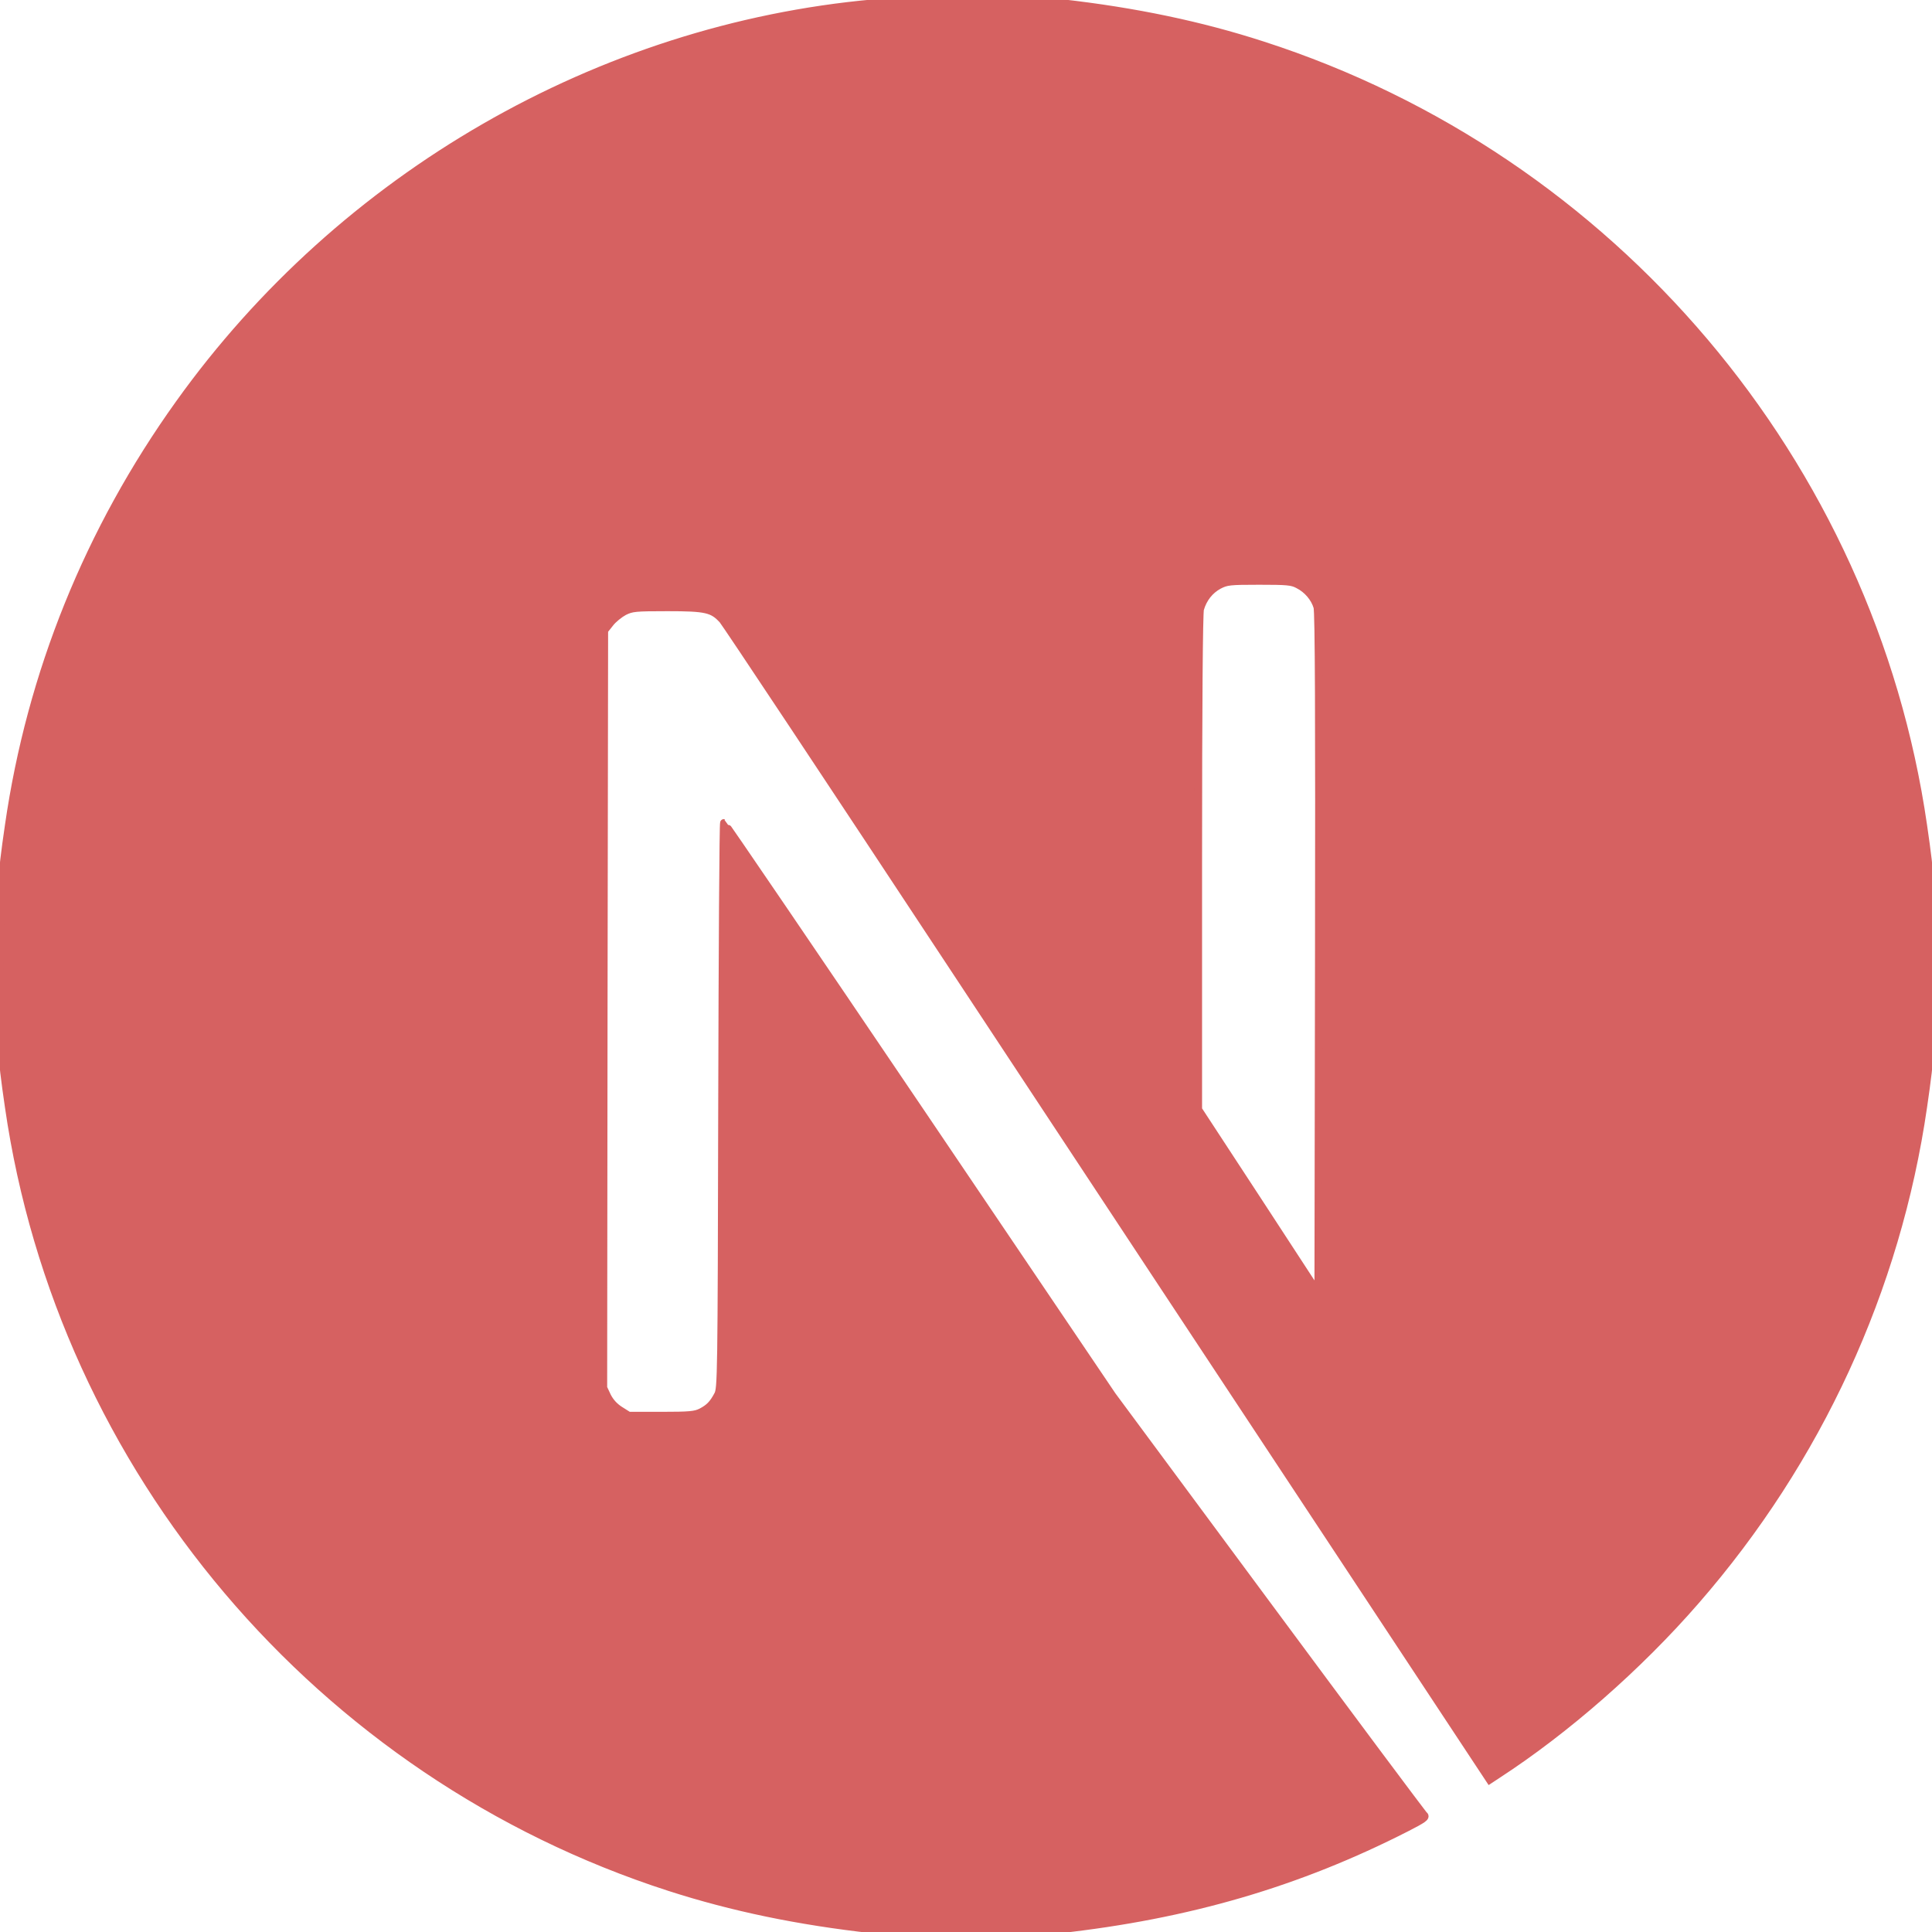
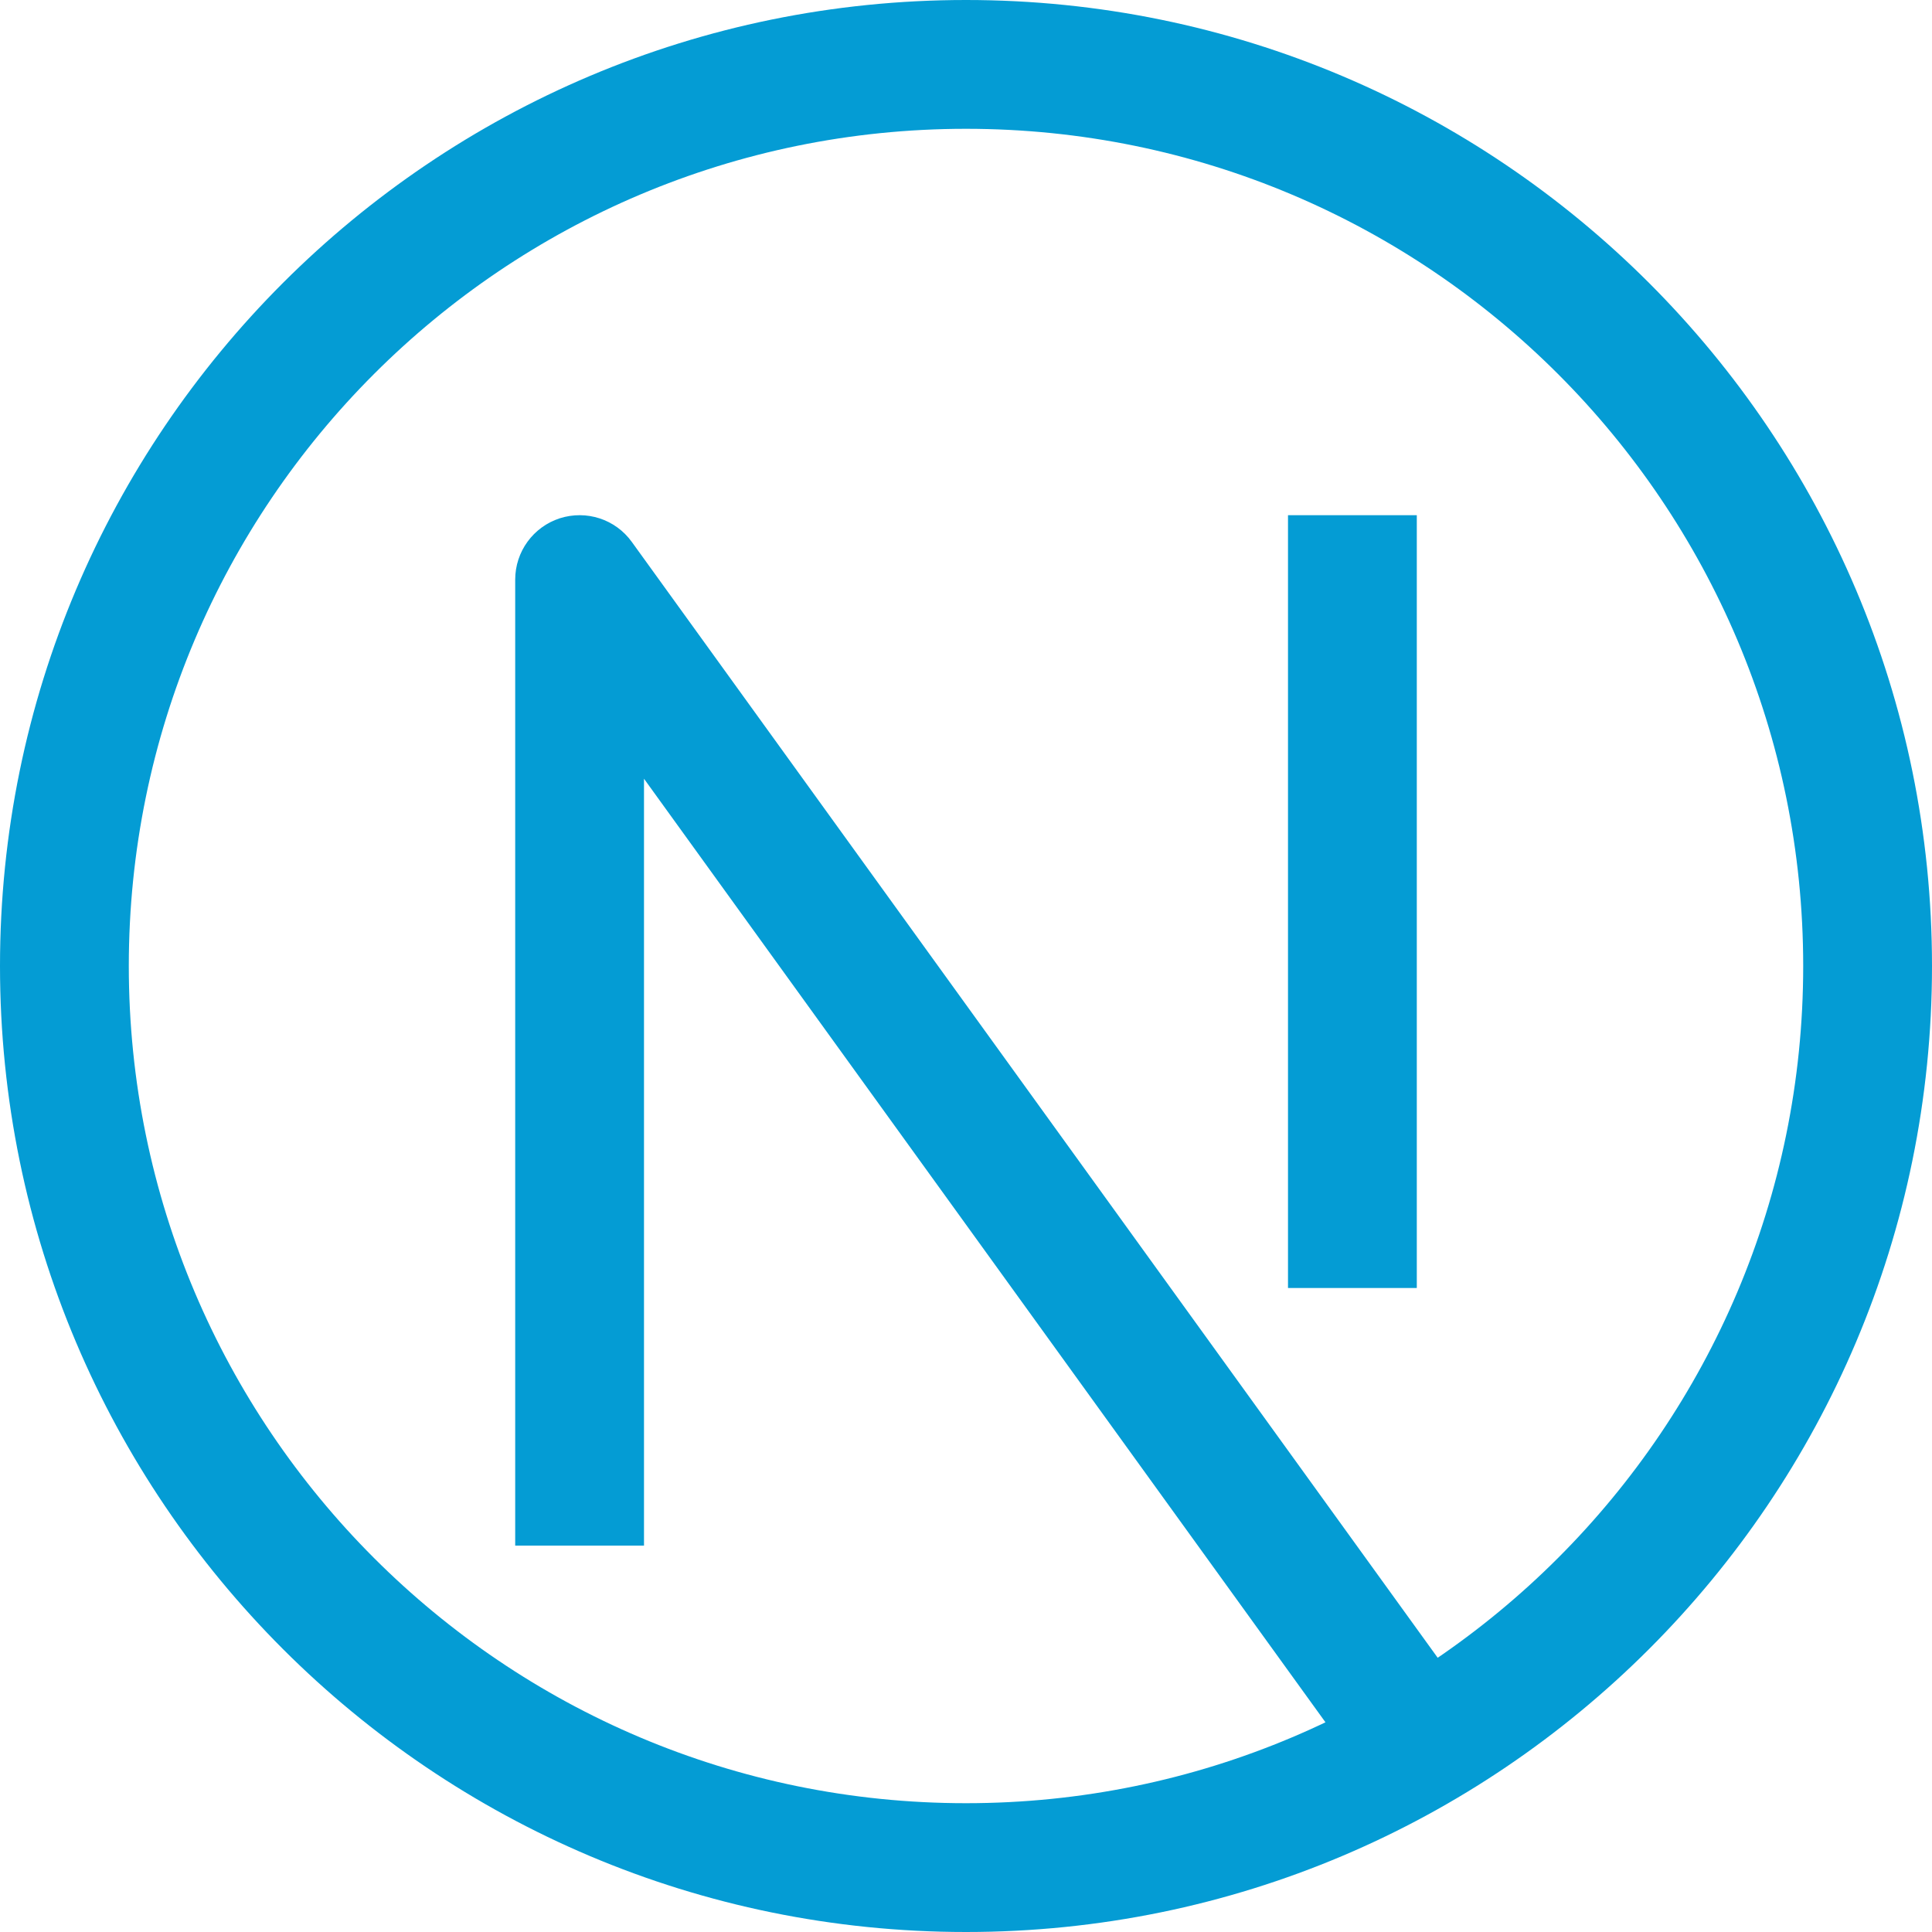
- <svg xmlns="http://www.w3.org/2000/svg" width="800px" height="800px" viewBox="0 0 256 256" version="1.1" preserveAspectRatio="xMidYMid" fill="#D66161" stroke="#D66161">
+ <svg xmlns="http://www.w3.org/2000/svg" width="800px" height="800px" viewBox="0 0 15 15" fill="none">
  <g id="SVGRepo_bgCarrier" stroke-width="0" />
  <g id="SVGRepo_tracerCarrier" stroke-linecap="round" stroke-linejoin="round" />
  <g id="SVGRepo_iconCarrier">
-     <g>
-       <path d="M119.617,0.069 C119.066,0.119 117.315,0.294 115.738,0.419 C79.378,3.697 45.319,23.313 23.748,53.463 C11.736,70.227 4.054,89.243 1.151,109.385 C0.125,116.415 0,118.492 0,128.025 C0,137.558 0.125,139.635 1.151,146.666 C8.108,194.73 42.316,235.114 88.712,250.076 C97.02,252.754 105.778,254.58 115.738,255.681 C119.617,256.106 136.383,256.106 140.262,255.681 C157.454,253.779 172.018,249.526 186.382,242.195 C188.584,241.069 189.01,240.769 188.709,240.518 C188.509,240.368 179.125,227.783 167.864,212.57 L147.394,184.922 L121.744,146.966 C107.63,126.098 96.019,109.034 95.919,109.034 C95.819,109.009 95.718,125.873 95.668,146.465 C95.593,182.52 95.568,183.971 95.118,184.822 C94.467,186.048 93.967,186.549 92.916,187.099 C92.115,187.499 91.414,187.574 87.636,187.574 L83.306,187.574 L82.155,186.849 C81.404,186.373 80.854,185.748 80.479,185.022 L79.953,183.896 L80.003,133.73 L80.078,83.538 L80.854,82.562 C81.254,82.037 82.105,81.361 82.706,81.036 C83.732,80.536 84.132,80.486 88.461,80.486 C93.566,80.486 94.417,80.686 95.743,82.137 C96.119,82.537 110.007,103.455 126.624,128.651 C143.24,153.846 165.962,188.25 177.123,205.139 L197.393,235.84 L198.419,235.164 C207.503,229.259 217.112,220.852 224.719,212.095 C240.91,193.504 251.345,170.836 254.849,146.666 C255.875,139.635 256,137.558 256,128.025 C256,118.492 255.875,116.415 254.849,109.385 C247.892,61.32 213.684,20.936 167.288,5.974 C159.105,3.322 150.397,1.495 140.637,0.394 C138.235,0.144 121.694,-0.131 119.617,0.069 L119.617,0.069 Z M172.018,77.483 C173.219,78.084 174.195,79.235 174.545,80.436 C174.746,81.086 174.796,94.998 174.746,126.349 L174.671,171.336 L166.738,159.176 L158.78,147.016 L158.78,114.314 C158.78,93.171 158.88,81.286 159.03,80.711 C159.431,79.31 160.307,78.209 161.508,77.558 C162.534,77.033 162.909,76.983 166.838,76.983 C170.542,76.983 171.192,77.033 172.018,77.483 Z" fill="#D66161"> </path>
-     </g>
+     <path d="M4.5 4.5L4.905 4.207C4.778 4.031 4.553 3.958 4.346 4.024C4.14 4.091 4 4.283 4 4.5H4.5ZM7.5 14C3.91 14 1 11.09 1 7.5H0C0 11.642 3.358 15 7.5 15V14ZM14 7.5C14 11.09 11.09 14 7.5 14V15C11.642 15 15 11.642 15 7.5H14ZM7.5 1C11.09 1 14 3.91 14 7.5H15C15 3.358 11.642 0 7.5 0V1ZM7.5 0C3.358 0 0 3.358 0 7.5H1C1 3.91 3.91 1 7.5 1V0ZM5 12V4.5H4V12H5ZM4.095 4.793L10.595 13.793L11.405 13.207L4.905 4.207L4.095 4.793ZM10 4V10H11V4H10Z" fill="#049cd4" />
  </g>
</svg>
